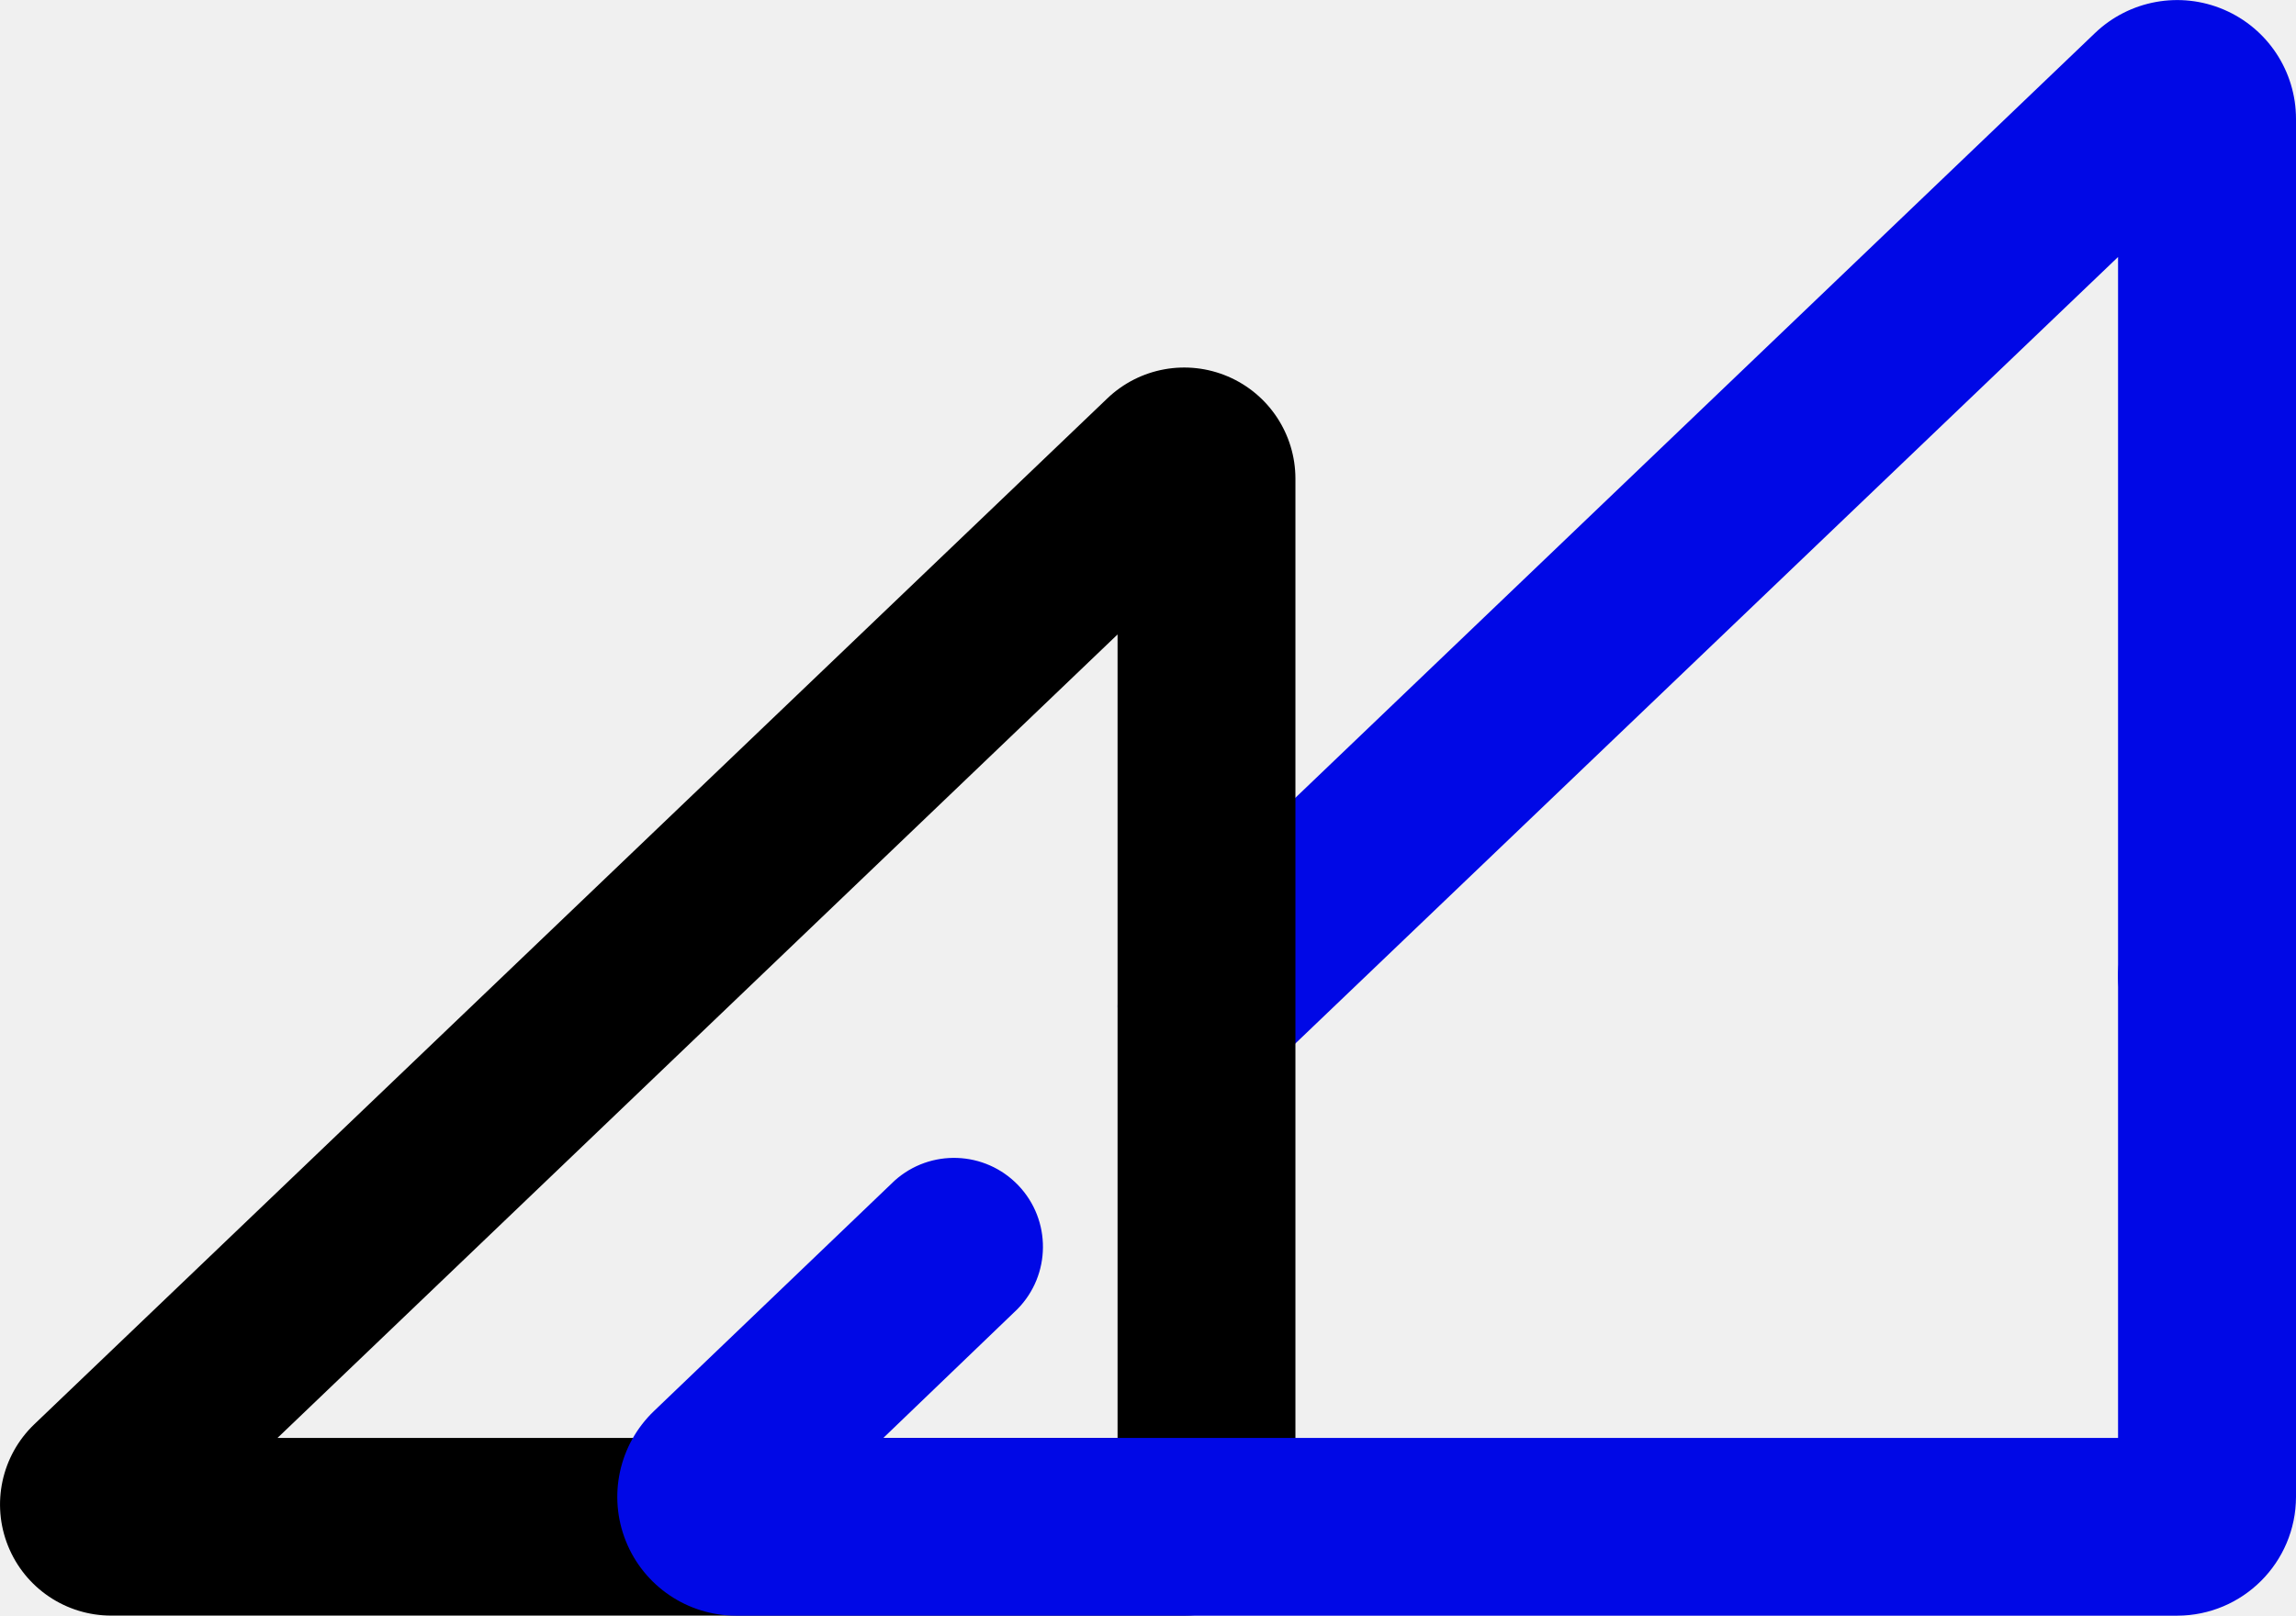
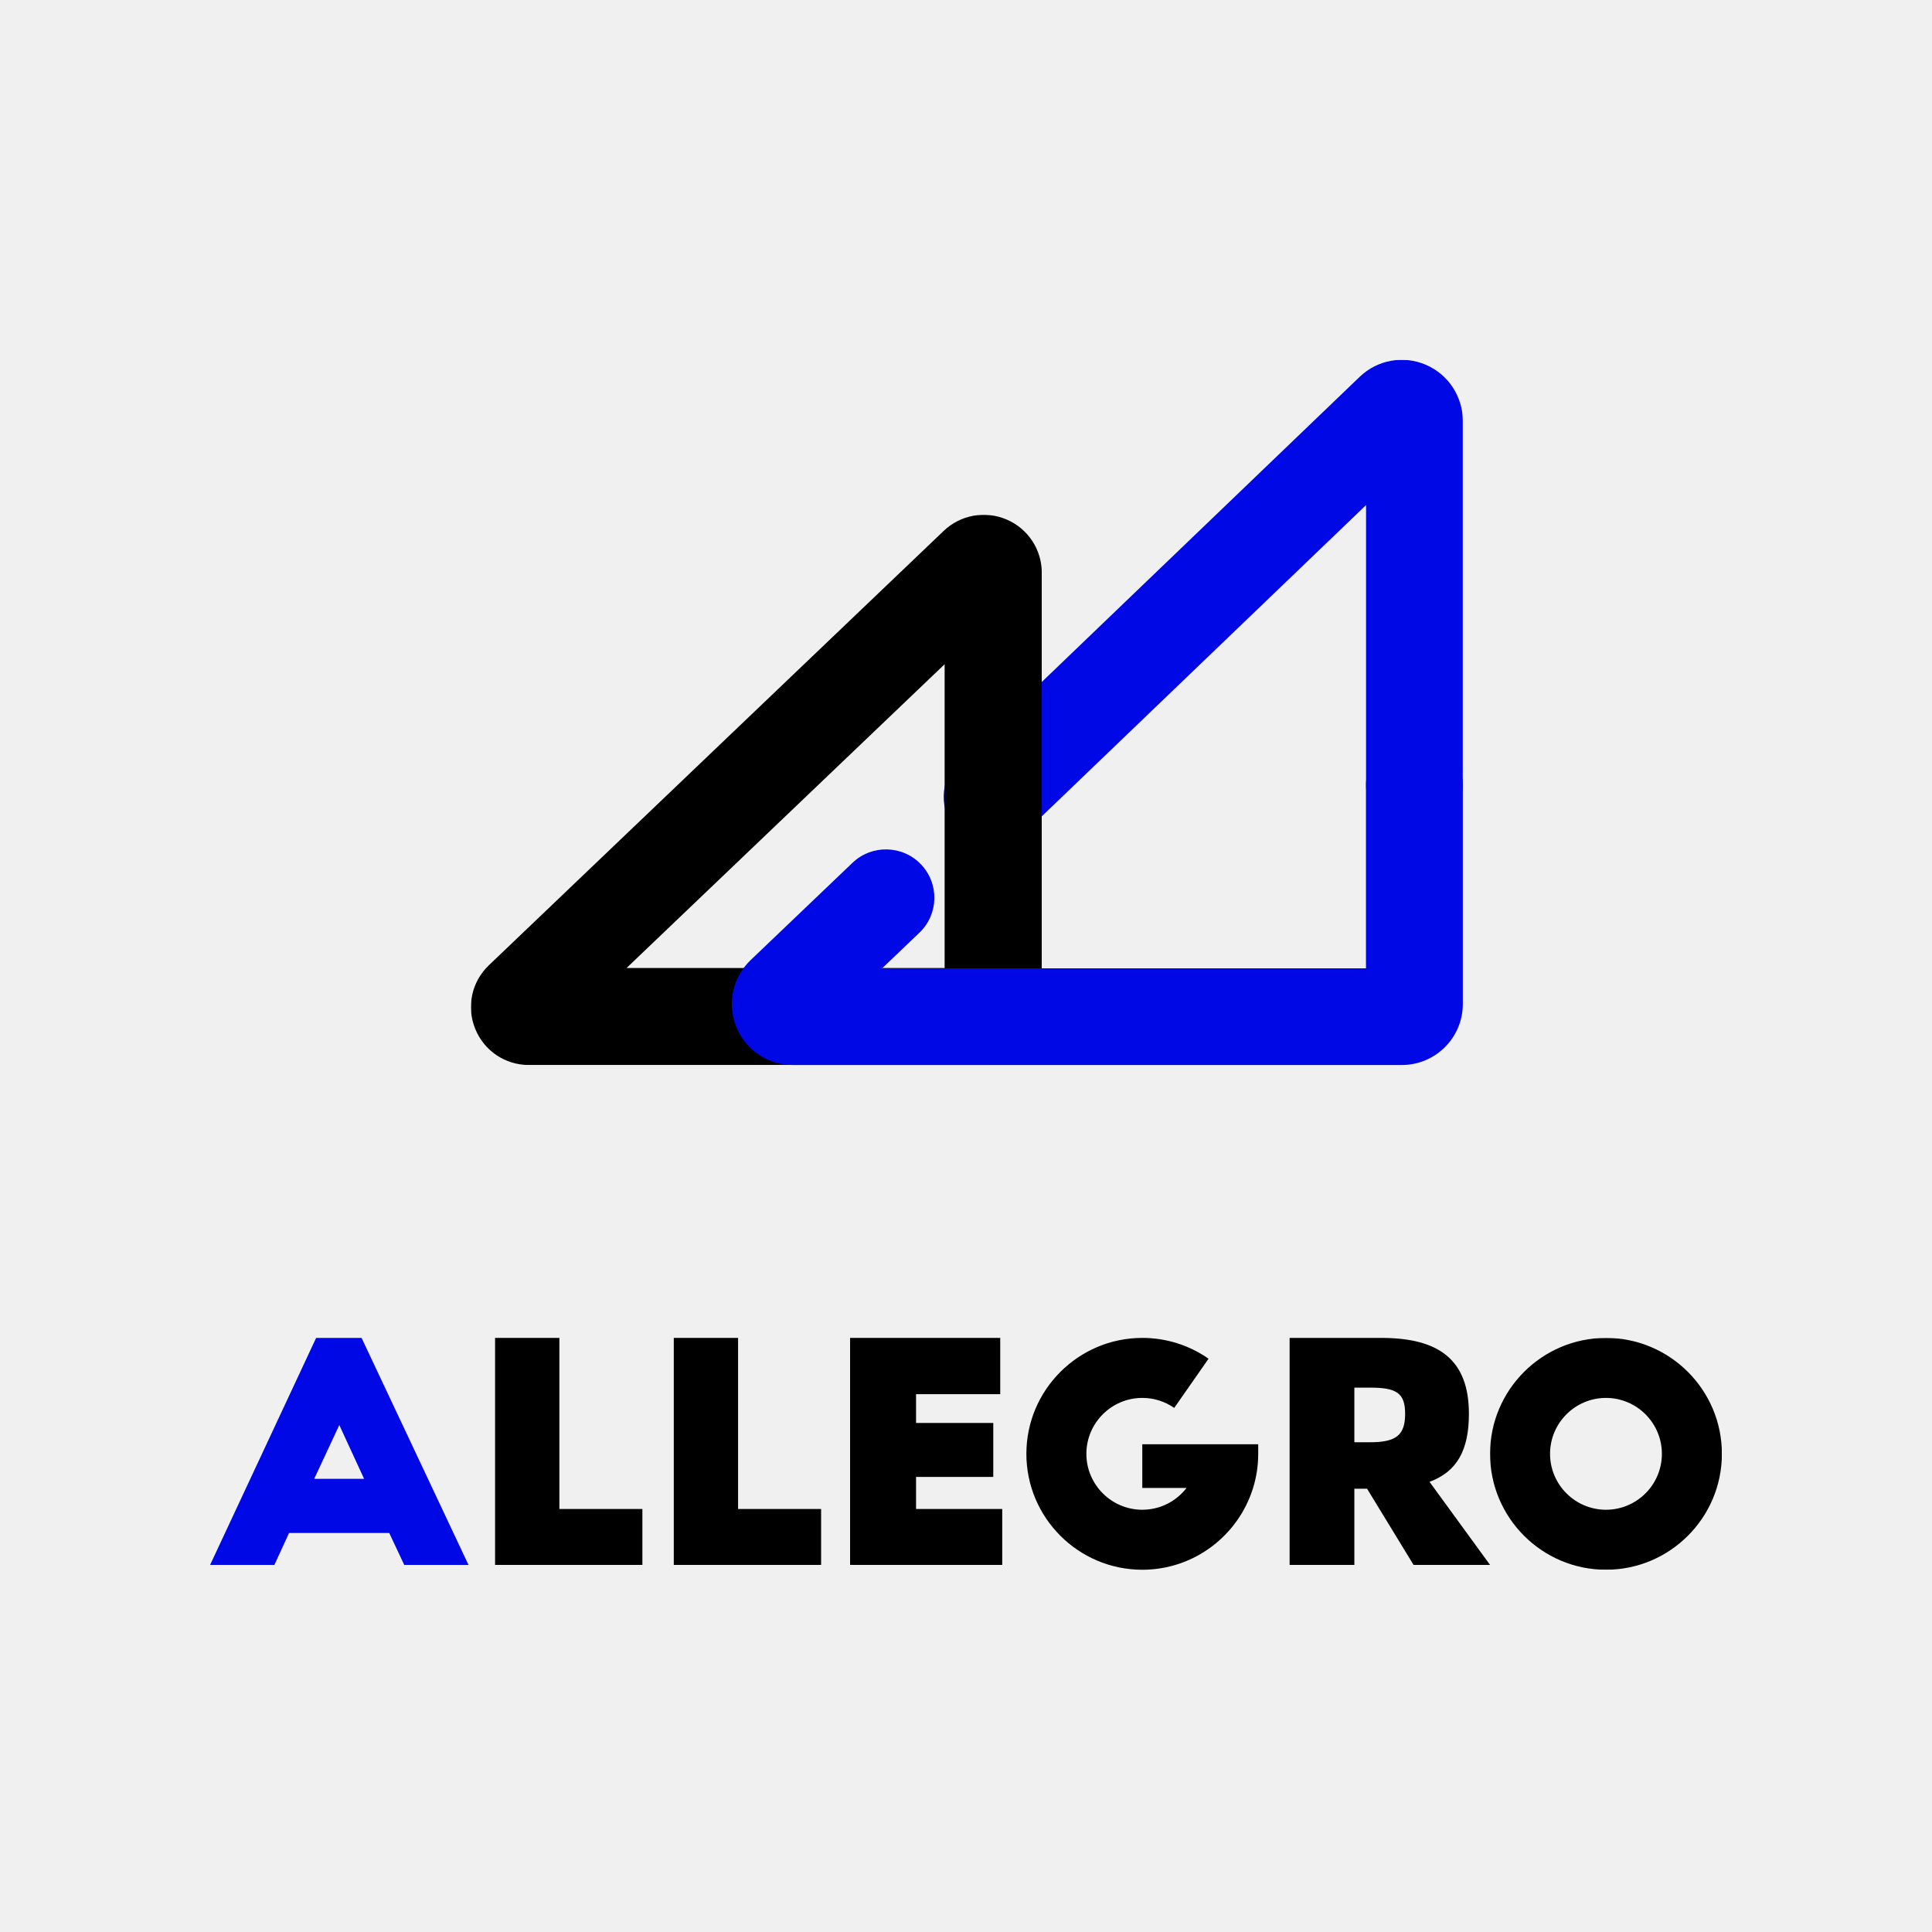
- <svg xmlns="http://www.w3.org/2000/svg" viewBox="0 0 261.8 184.27">
+ <svg xmlns="http://www.w3.org/2000/svg" xmlns:xlink="http://www.w3.org/1999/xlink" width="800px" height="800px" viewBox="0 0 800 800" version="1.1">
  <defs>
-     <style>.cls-1{fill:#0008e6;}</style>
+     <polygon id="path-1" points="0 0 214.989 0 214.989 201.084 0 201.084" />
+     <polygon id="path-3" points="0 0 236.381 0 236.381 227.824 0 227.824" />
+     <polygon id="path-5" points="0 0 96 0 96 96 0 96" />
  </defs>
-   <g id="Layer_2" data-name="Layer 2">
-     <g id="图层_1" data-name="图层 1">
-       <path class="cls-1" d="M137.57,124.85a10.14,10.14,0,0,1-7-17.47L238.89,3.76a13.55,13.55,0,0,1,22.91,9.79v98.06a10.15,10.15,0,0,1-20.29,0V29.31L144.58,122A10.11,10.11,0,0,1,137.57,124.85Z" />
-       <path d="M135,184.26H12.69a12.67,12.67,0,0,1-8.77-21.83l122.35-117a12.68,12.68,0,0,1,21.44,9.16v117A12.69,12.69,0,0,1,135,184.26ZM31.64,164h95.79V72.36ZM140.29,60.06h0Z" />
-       <path class="cls-1" d="M248.25,184.27H83.94a13.55,13.55,0,0,1-9.37-23.34L102,134.66a10.14,10.14,0,0,1,14,14.66L100.72,164H241.51V111.61a10.15,10.15,0,1,1,20.29,0v59.11A13.57,13.57,0,0,1,248.25,184.27Z" />
+   <g id="Artboard" stroke="none" stroke-width="1" fill="none" fill-rule="evenodd">
+     <g id="Group" transform="translate(195, 149)">
+       <g id="Group-15" transform="translate(195.7363, 0)">
+         <mask id="mask-2" fill="white">
+           <use xlink:href="#path-1" />
+         </mask>
+         <g id="Clip-14" />
+         <path d="M20.038,201.084 C14.761,201.084 9.493,199.006 5.556,194.876 C-2.092,186.853 -1.809,174.127 6.186,166.451 L172.277,7.035 C179.597,0.009 190.345,-1.949 199.658,2.043 C208.972,6.038 214.989,15.185 214.989,25.348 L214.989,176.207 C214.989,187.311 206.02,196.312 194.954,196.312 C183.89,196.312 174.92,187.311 174.92,176.207 L174.92,60.14 L33.885,195.508 C30.003,199.234 25.016,201.084 20.038,201.084" id="Fill-13" fill="#0008E6" mask="url(#mask-2)" />
+       </g>
+       <g id="Group-18" transform="translate(0, 64.17582)">
+         <mask id="mask-4" fill="white">
+           <use xlink:href="#path-3" />
+         </mask>
+         <g id="Clip-17" />
+         <path d="M64.439,187.658 L196.151,187.658 L196.151,61.869 L64.439,187.658 Z M212.363,227.825 L24.036,227.825 C14.169,227.825 5.42,221.916 1.745,212.774 C-1.929,203.631 0.304,193.325 7.434,186.515 L195.763,6.656 C202.725,0.009 212.946,-1.845 221.801,1.935 C230.658,5.714 236.381,14.37 236.381,23.985 L236.381,203.844 C236.381,217.067 225.606,227.825 212.363,227.825 L212.363,227.825 Z" id="Fill-16" fill="#000000" mask="url(#mask-4)" />
+       </g>
+       <path d="M385.45,292 L133.324,292 C122.941,292 113.734,285.783 109.867,276.16 C105.999,266.538 108.35,255.689 115.852,248.521 L157.994,208.271 C165.995,200.626 178.688,200.91 186.342,208.899 C193.998,216.891 193.715,229.565 185.712,237.209 L170.275,251.955 L370.623,251.955 L370.623,176.183 C370.623,165.126 379.601,156.161 390.675,156.161 C401.748,156.161 410.725,165.126 410.725,176.183 L410.725,266.76 C410.725,280.678 399.387,292 385.45,292" id="Fill-19" fill="#0008E6" />
+     </g>
+     <g id="Group-21" transform="translate(87, 554)">
+       <path d="M473.814,43.208 L480.281,43.208 C491.195,43.208 494.833,40.228 494.833,31.424 C494.833,22.755 491.195,20.588 480.281,20.588 L473.814,20.588 L473.814,43.208 Z M498.336,94 L479.068,62.441 L473.814,62.441 L473.814,94 L447,94 L447,0 L484.997,0 C508.846,0 521.242,9.075 521.242,31.424 C521.242,46.593 516.257,55.398 504.938,59.596 L530,94 L498.336,94 Z" id="Fill-4" fill="#000000" />
+       <g id="Group-8" transform="translate(530, 0)">
+         <mask id="mask-6" fill="white">
+           <use xlink:href="#path-5" />
+         </mask>
+         <g id="Clip-7" />
+         <path d="M48,24.847 C35.234,24.847 24.846,35.233 24.846,47.999 C24.846,60.766 35.234,71.153 48,71.153 C60.767,71.153 71.153,60.766 71.153,47.999 C71.153,35.233 60.767,24.847 48,24.847 M48,96 C21.533,96 0,74.467 0,47.999 C0,21.533 21.533,0 48,0 C74.468,0 96,21.533 96,47.999 C96,74.467 74.468,96 48,96" id="Fill-6" fill="#000000" mask="url(#mask-6)" />
+       </g>
+       <path d="M434,44.047 L434,48 C434,52.913 433.255,57.657 431.877,62.118 C425.835,81.713 407.55,96 386,96 C359.538,96 338,74.462 338,48 C338,21.538 359.538,0 386,0 C395.871,0 405.358,2.982 413.433,8.617 L399.225,28.992 C395.34,26.281 390.766,24.847 386,24.847 C373.238,24.847 362.847,35.238 362.847,48 C362.847,60.763 373.238,71.153 386,71.153 C393.454,71.153 400.095,67.607 404.33,62.118 L386,62.118 L386,44.047 L434,44.047 Z" id="Fill-9" fill="#000000" />
+       <path d="M43.097,58.361 L63.768,58.361 L53.5,36.088 L43.097,58.361 Z M0,94 L43.901,0 L62.722,0 L107,94 L80.386,94 L74.171,80.771 L32.694,80.771 L26.615,94 L0,94 Z" id="Fill-11" fill="#0008E6" />
+       <polygon id="Fill-1" fill="#000000" points="179 70.839 179 94 118 94 118 0 144.621 0 144.621 70.839" />
+       <polygon id="Fill-2" fill="#000000" points="253 70.839 253 94 192 94 192 0 218.621 0 218.621 70.839" />
+       <polygon id="Fill-3" fill="#000000" points="328 70.839 328 94 265 94 265 0 327.177 0 327.177 23.297 292.314 23.297 292.314 35.216 324.294 35.216 324.294 57.565 292.314 57.565 292.314 70.839" />
    </g>
  </g>
</svg>
